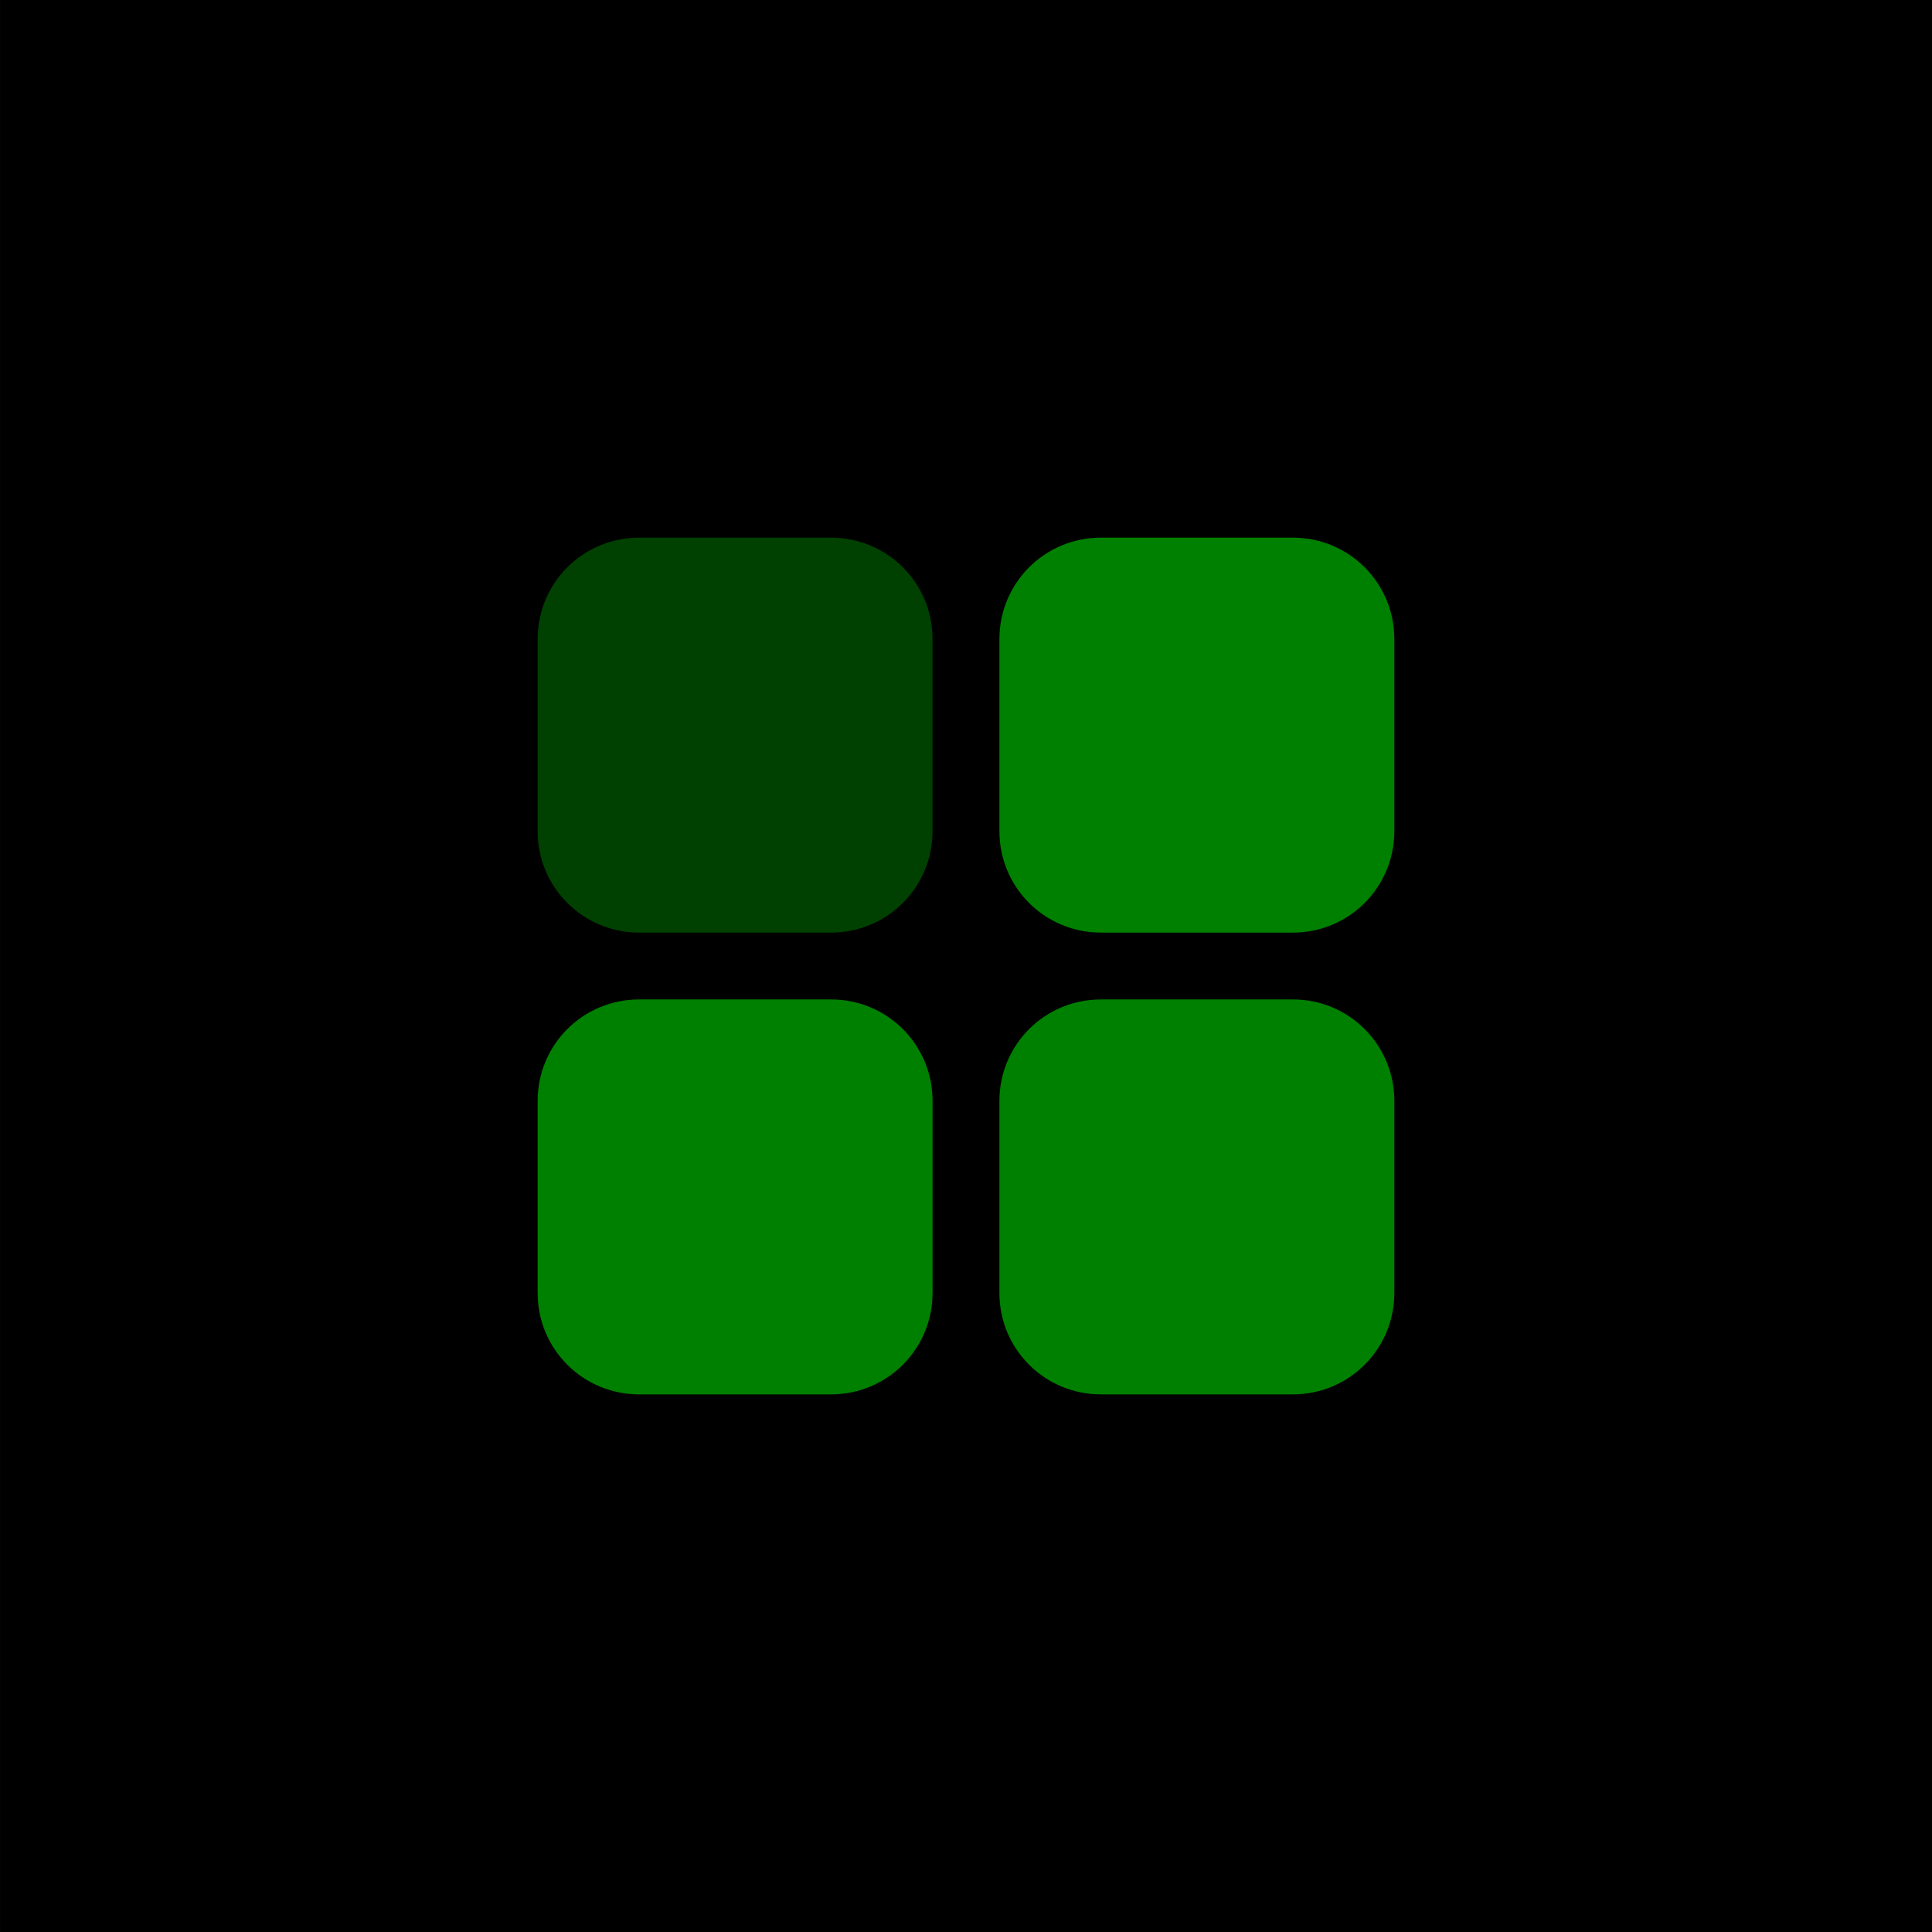
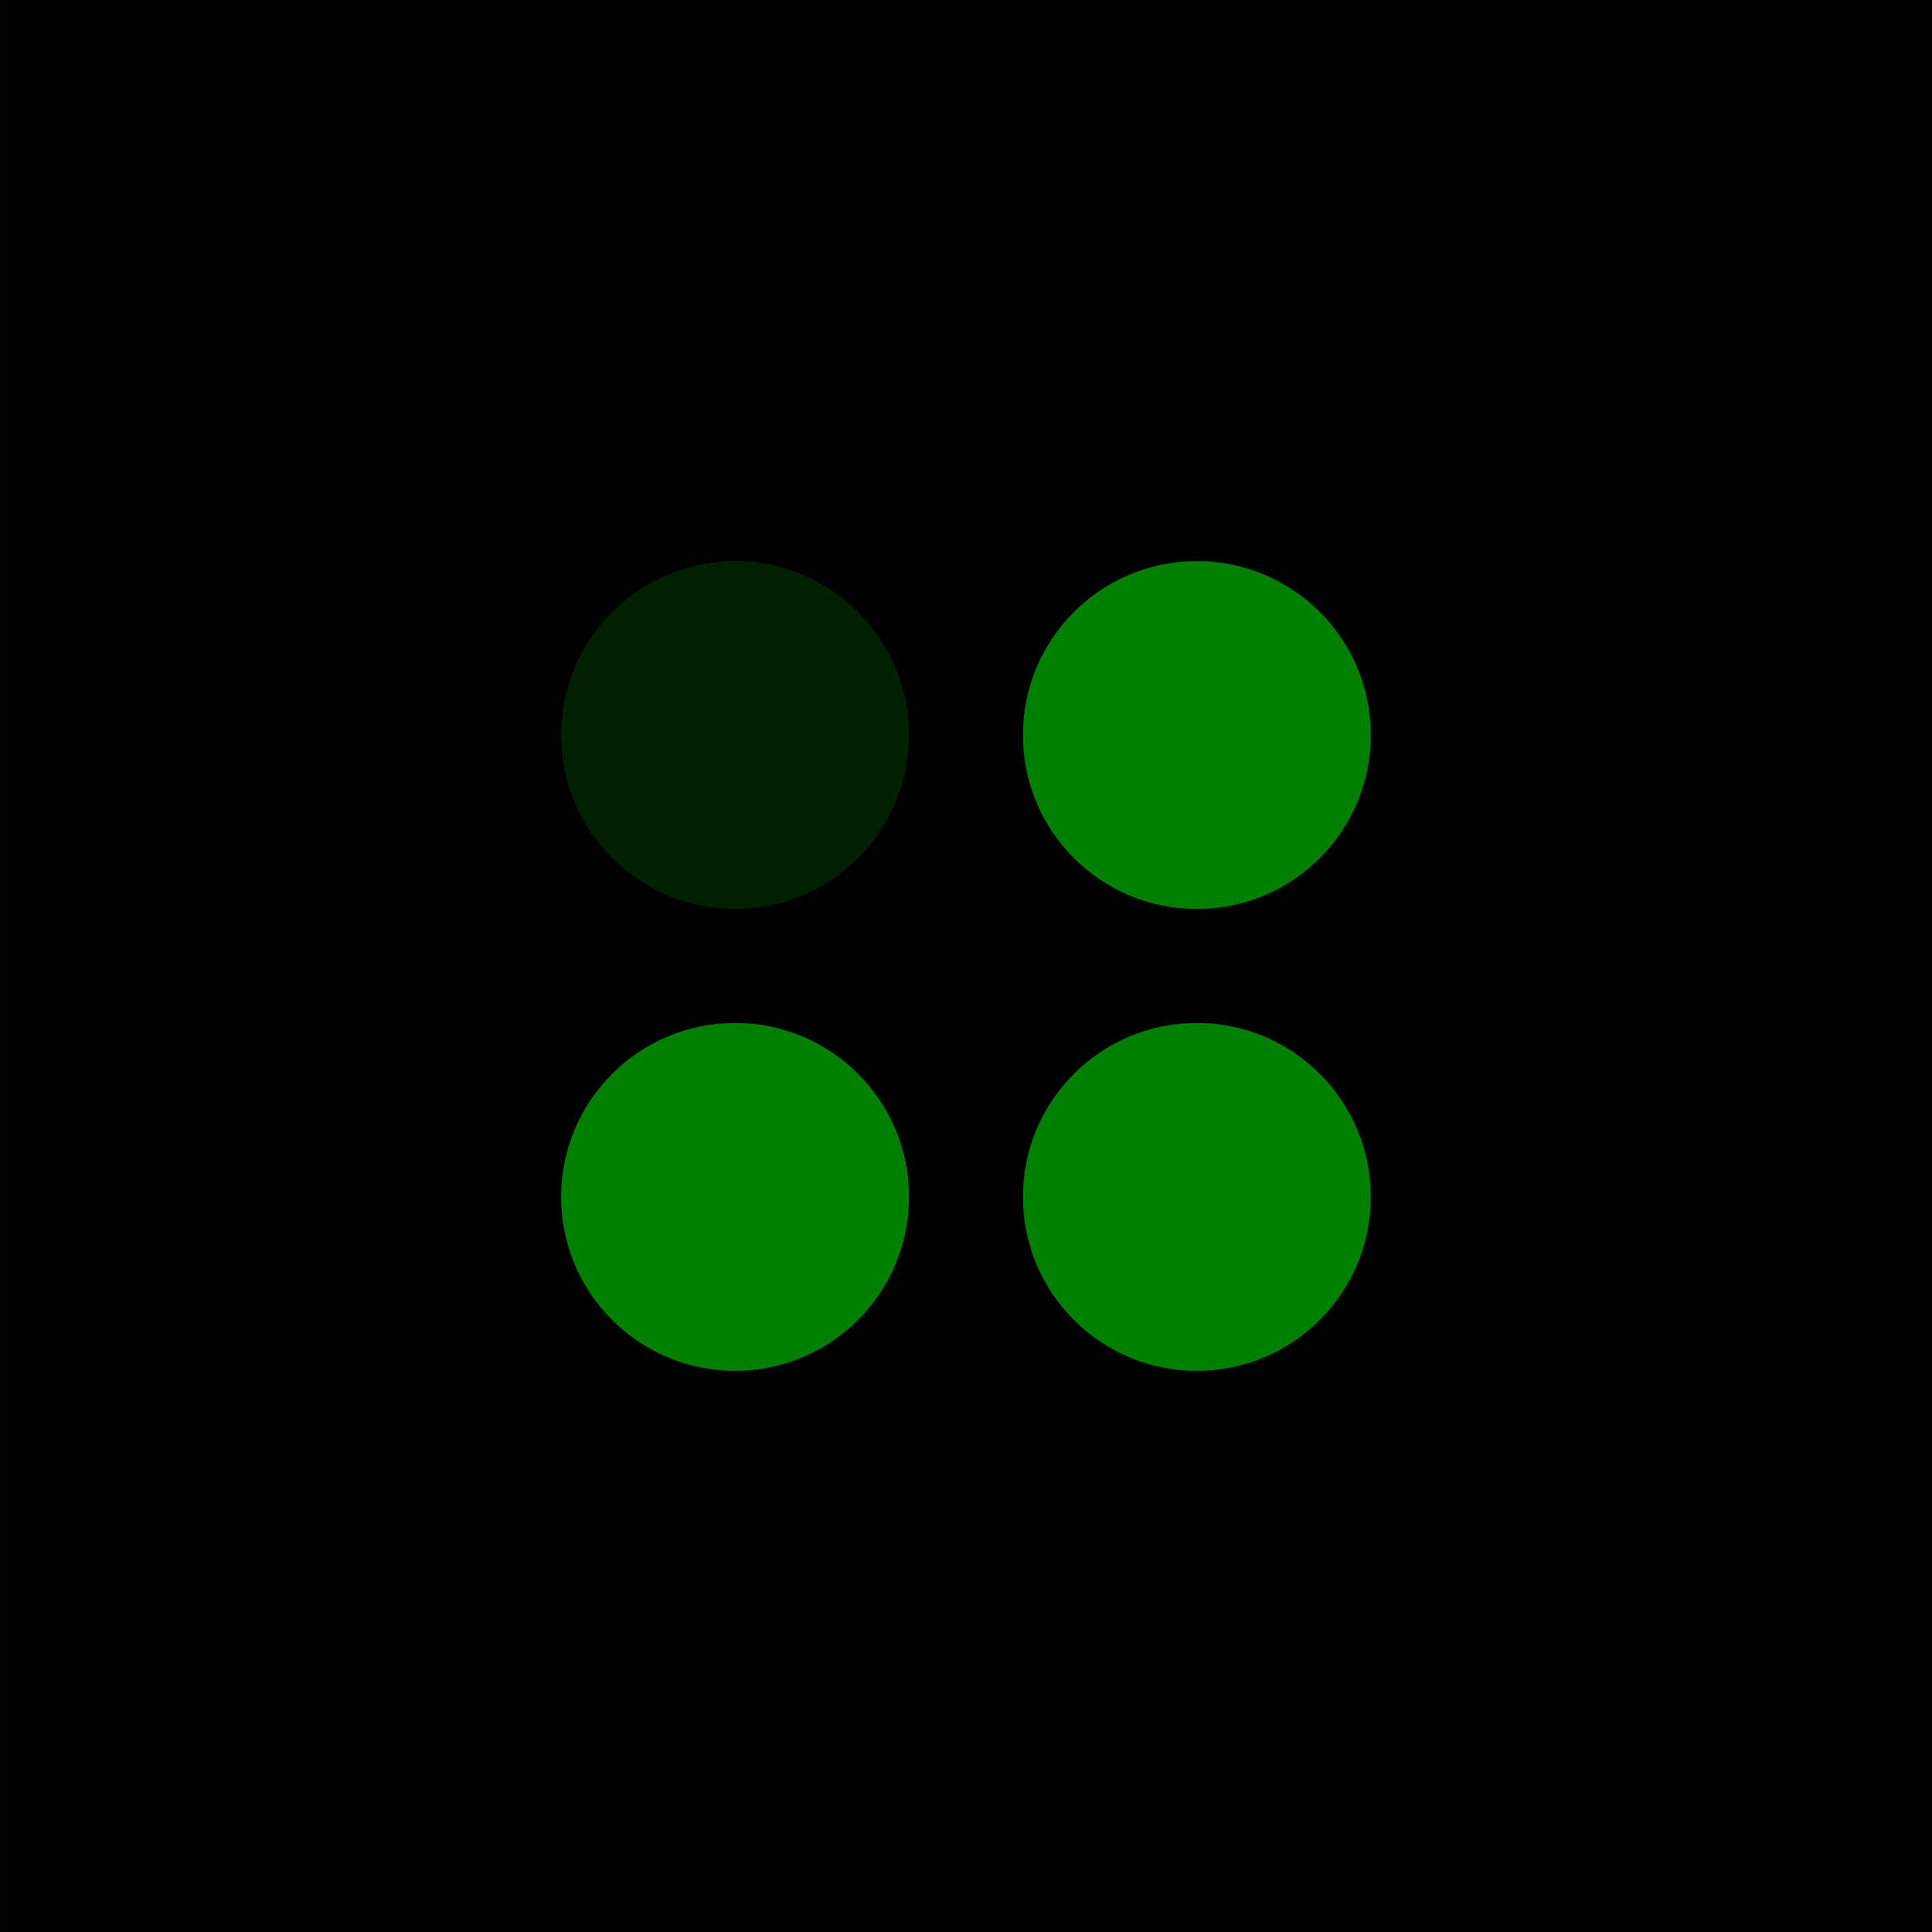
<svg xmlns="http://www.w3.org/2000/svg" width="108px" height="108px" viewBox="0 0 28.575 28.575" version="1.1" id="svg5">
  <defs id="defs2" />
  <g id="layer1" transform="translate(-32.6488,-37.64606)">
    <rect style="fill:#000000;fill-opacity:1;stroke:none;stroke-width:2.646;stroke-linecap:round;stroke-linejoin:round;stroke-miterlimit:4;stroke-dasharray:none;stroke-opacity:0;paint-order:markers stroke fill" id="rect1887" width="28.575" height="28.575" x="32.649" y="37.646" />
-     <g id="g996" transform="matrix(0.7616708,0,0,0.7616708,11.18629,12.37728)" style="stroke-width:1.313">
-       <path id="rect846" style="fill:#008000;stroke:#ffffff;stroke-width:3.474;stroke-linecap:round;stroke-linejoin:round;stroke-opacity:0;paint-order:markers stroke fill" d="m 49.556,52.583 h 3.727 c 1.092,0 1.971,0.879 1.971,1.971 v 3.727 c 0,1.092 -0.879,1.971 -1.971,1.971 h -3.727 c -1.092,0 -1.971,-0.879 -1.971,-1.971 v -3.727 c 0,-1.092 0.879,-1.971 1.971,-1.971 z" />
-       <path id="rect1793" style="fill:#008000;stroke:#ffffff;stroke-width:3.474;stroke-linecap:round;stroke-linejoin:round;stroke-opacity:0;paint-order:markers stroke fill" d="m 40.589,52.583 h 3.727 c 1.092,0 1.971,0.879 1.971,1.971 v 3.727 c 0,1.092 -0.879,1.971 -1.971,1.971 h -3.727 c -1.092,0 -1.971,-0.879 -1.971,-1.971 v -3.727 c 0,-1.092 0.879,-1.971 1.971,-1.971 z" />
-       <path id="rect1795" style="fill:#008000;stroke:#ffffff;stroke-width:3.474;stroke-linecap:round;stroke-linejoin:round;stroke-opacity:0;paint-order:markers stroke fill" d="m 49.556,43.616 h 3.727 c 1.092,0 1.971,0.879 1.971,1.971 v 3.727 c 0,1.092 -0.879,1.971 -1.971,1.971 h -3.727 c -1.092,0 -1.971,-0.879 -1.971,-1.971 v -3.727 c 0,-1.092 0.879,-1.971 1.971,-1.971 z" />
-       <path id="rect1797" style="fill:#008000;fill-opacity:0.5;stroke:#ffffff;stroke-width:3.474;stroke-linecap:round;stroke-linejoin:round;stroke-opacity:0;paint-order:markers stroke fill" d="m 40.589,43.616 h 3.727 c 1.092,0 1.971,0.879 1.971,1.971 v 3.727 c 0,1.092 -0.879,1.971 -1.971,1.971 h -3.727 c -1.092,0 -1.971,-0.879 -1.971,-1.971 v -3.727 c 0,-1.092 0.879,-1.971 1.971,-1.971 z" />
-     </g>
+     <circle style="fill:#008000;stroke:#ffffff;stroke-width:2.646;stroke-linecap:round;stroke-linejoin:round;stroke-miterlimit:4;stroke-dasharray:none;stroke-opacity:0;paint-order:markers stroke fill;fill-opacity:0.25" id="path1404" cx="43.521" cy="48.518" r="2.573" />
+     <circle style="fill:#008000;stroke:#ffffff;stroke-width:2.646;stroke-linecap:round;stroke-linejoin:round;stroke-miterlimit:4;stroke-dasharray:none;stroke-opacity:0;paint-order:markers stroke fill" id="circle1863" cx="50.351" cy="48.518" r="2.573" />
+     <circle style="fill:#008000;stroke:#ffffff;stroke-width:2.646;stroke-linecap:round;stroke-linejoin:round;stroke-miterlimit:4;stroke-dasharray:none;stroke-opacity:0;paint-order:markers stroke fill" id="circle1867" cx="43.521" cy="55.349" r="2.573" />
+     <circle style="fill:#008000;stroke:#ffffff;stroke-width:2.646;stroke-linecap:round;stroke-linejoin:round;stroke-miterlimit:4;stroke-dasharray:none;stroke-opacity:0;paint-order:markers stroke fill" id="circle1869" cx="50.351" cy="55.349" r="2.573" />
  </g>
</svg>
